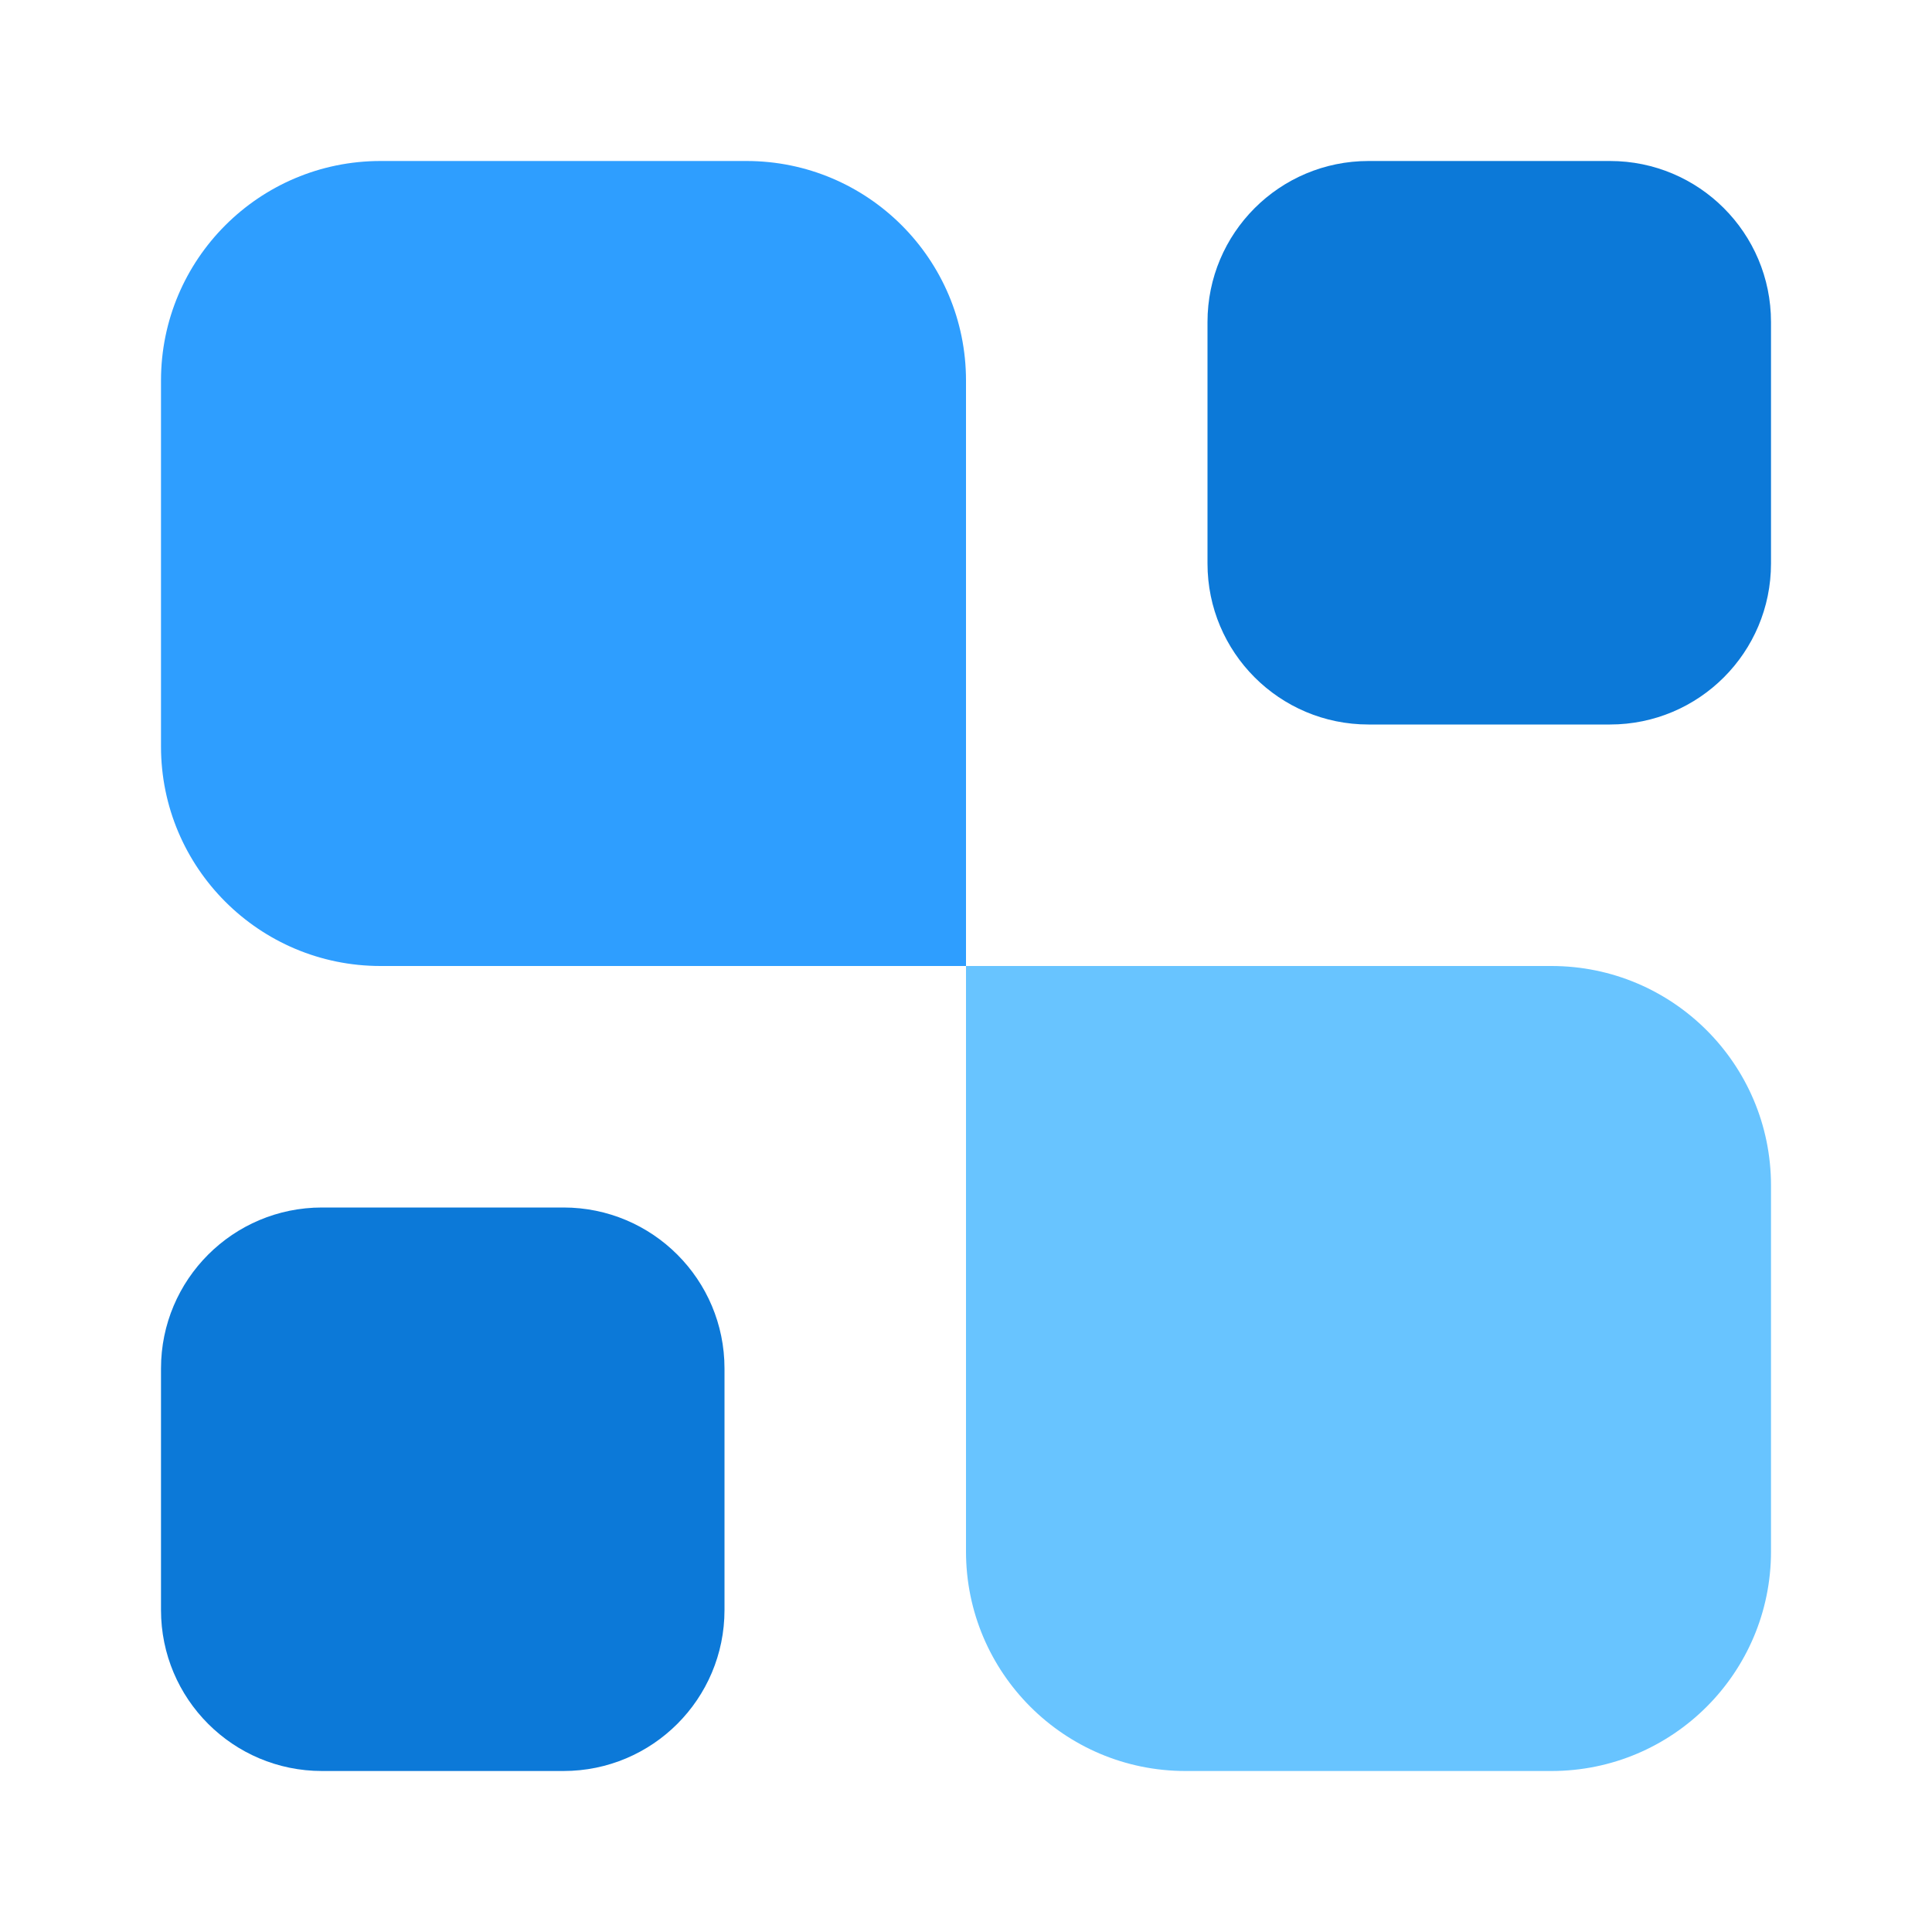
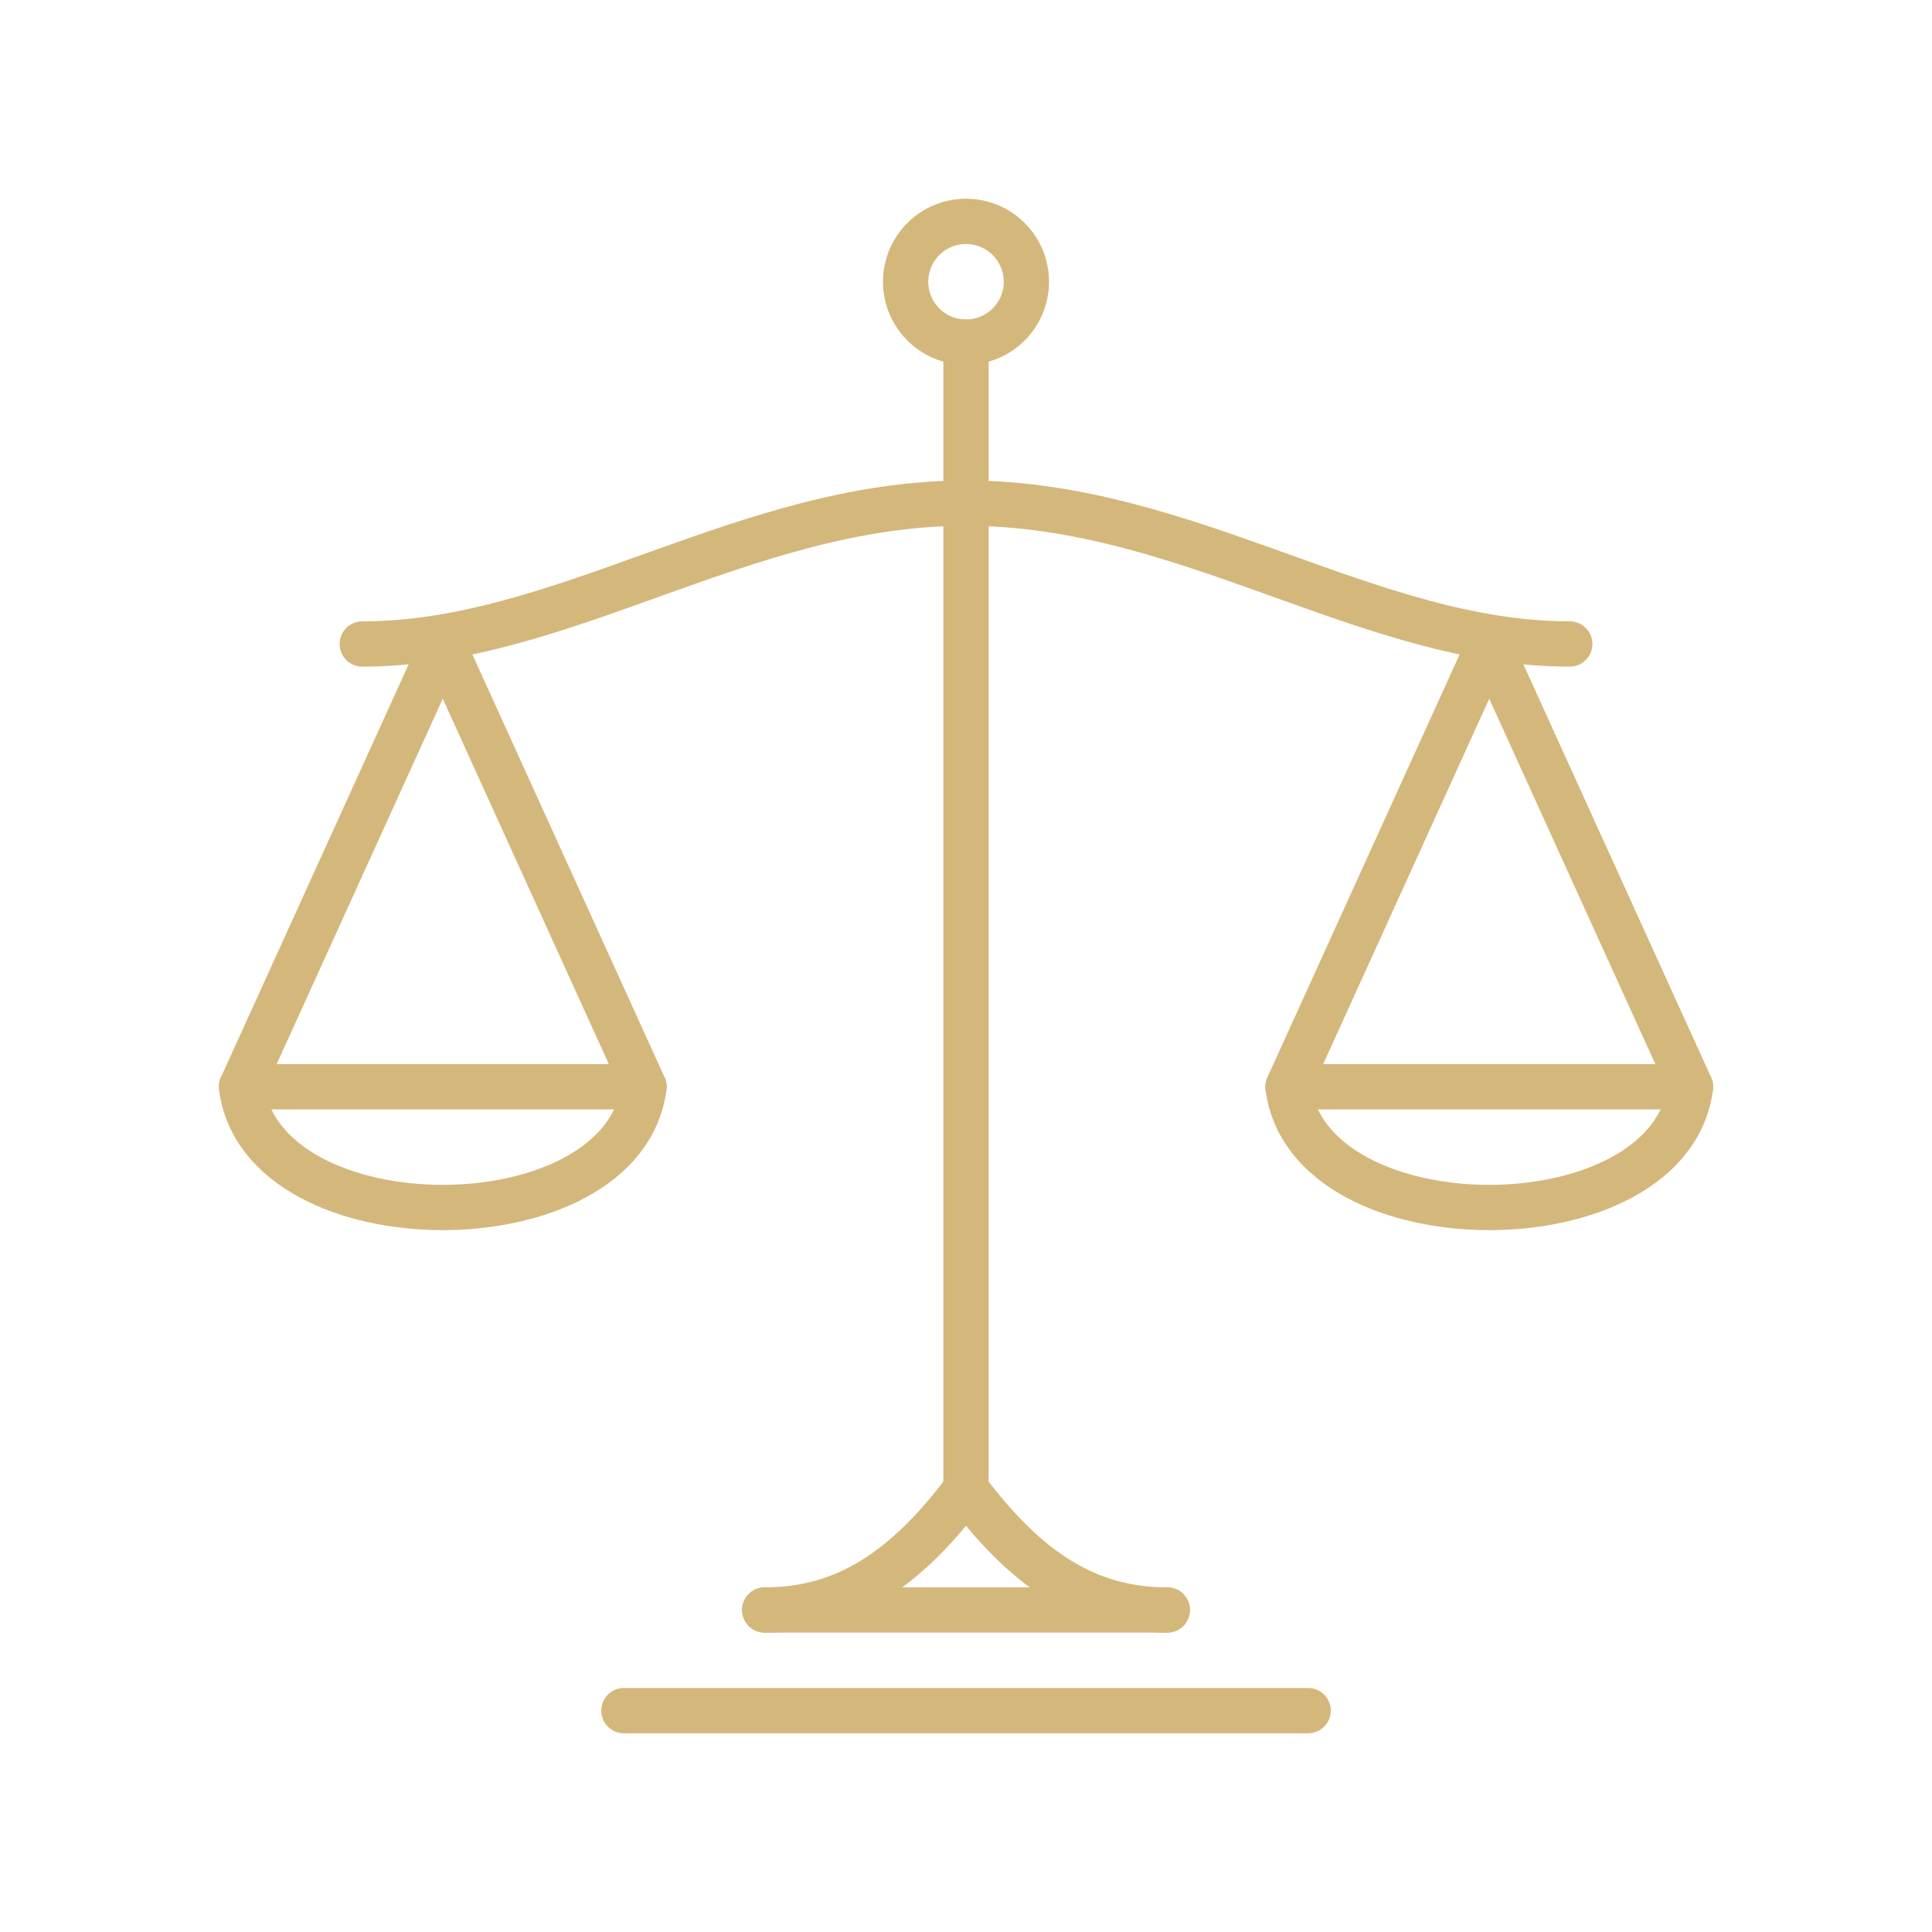
- <svg xmlns="http://www.w3.org/2000/svg" width="24" height="24" viewBox="0 0 24 24" fill="none">
-   <path d="M22 19.273C22 20.779 20.779 22 19.273 22H14.727C13.221 22 12 20.779 12 19.273V12H19.273C20.779 12 22 13.221 22 14.727V19.273Z" fill="#68C4FF" />
-   <path d="M20 2C21.105 2 22 2.895 22 4V7C22 8.105 21.105 9 20 9H17C15.895 9 15 8.105 15 7V4C15 2.895 15.895 2 17 2H20Z" fill="#0C79D8" />
-   <path d="M7 15C8.105 15 9 15.895 9 17V20C9 21.105 8.105 22 7 22H4C2.895 22 2 21.105 2 20V17C2 15.895 2.895 15 4 15H7Z" fill="#0C79D8" />
-   <path d="M12 12H4.727C3.221 12 2 10.779 2 9.273V4.727C2 3.221 3.221 2 4.727 2H9.273C10.779 2 12 3.221 12 4.727V12Z" fill="#2E9EFF" />
+ <svg xmlns="http://www.w3.org/2000/svg" viewBox="0 0 96 96" fill="none" stroke="#D4B77B" stroke-width="2.25" stroke-linecap="round" stroke-linejoin="round">
+   <path d="M48 17v57M38 80h20M31 85h34" />
+   <circle cx="48" cy="14" r="3" />
+   <path d="M18 32c10 0 19-7 30-7s20 7 30 7M22 32 12 54h20L22 32ZM74 32 64 54h20L74 32Z" />
+   <path d="M12 54c1 8 19 8 20 0M64 54c1 8 19 8 20 0M48 74c-3 4-6 6-10 6M48 74c3 4 6 6 10 6" />
</svg>
